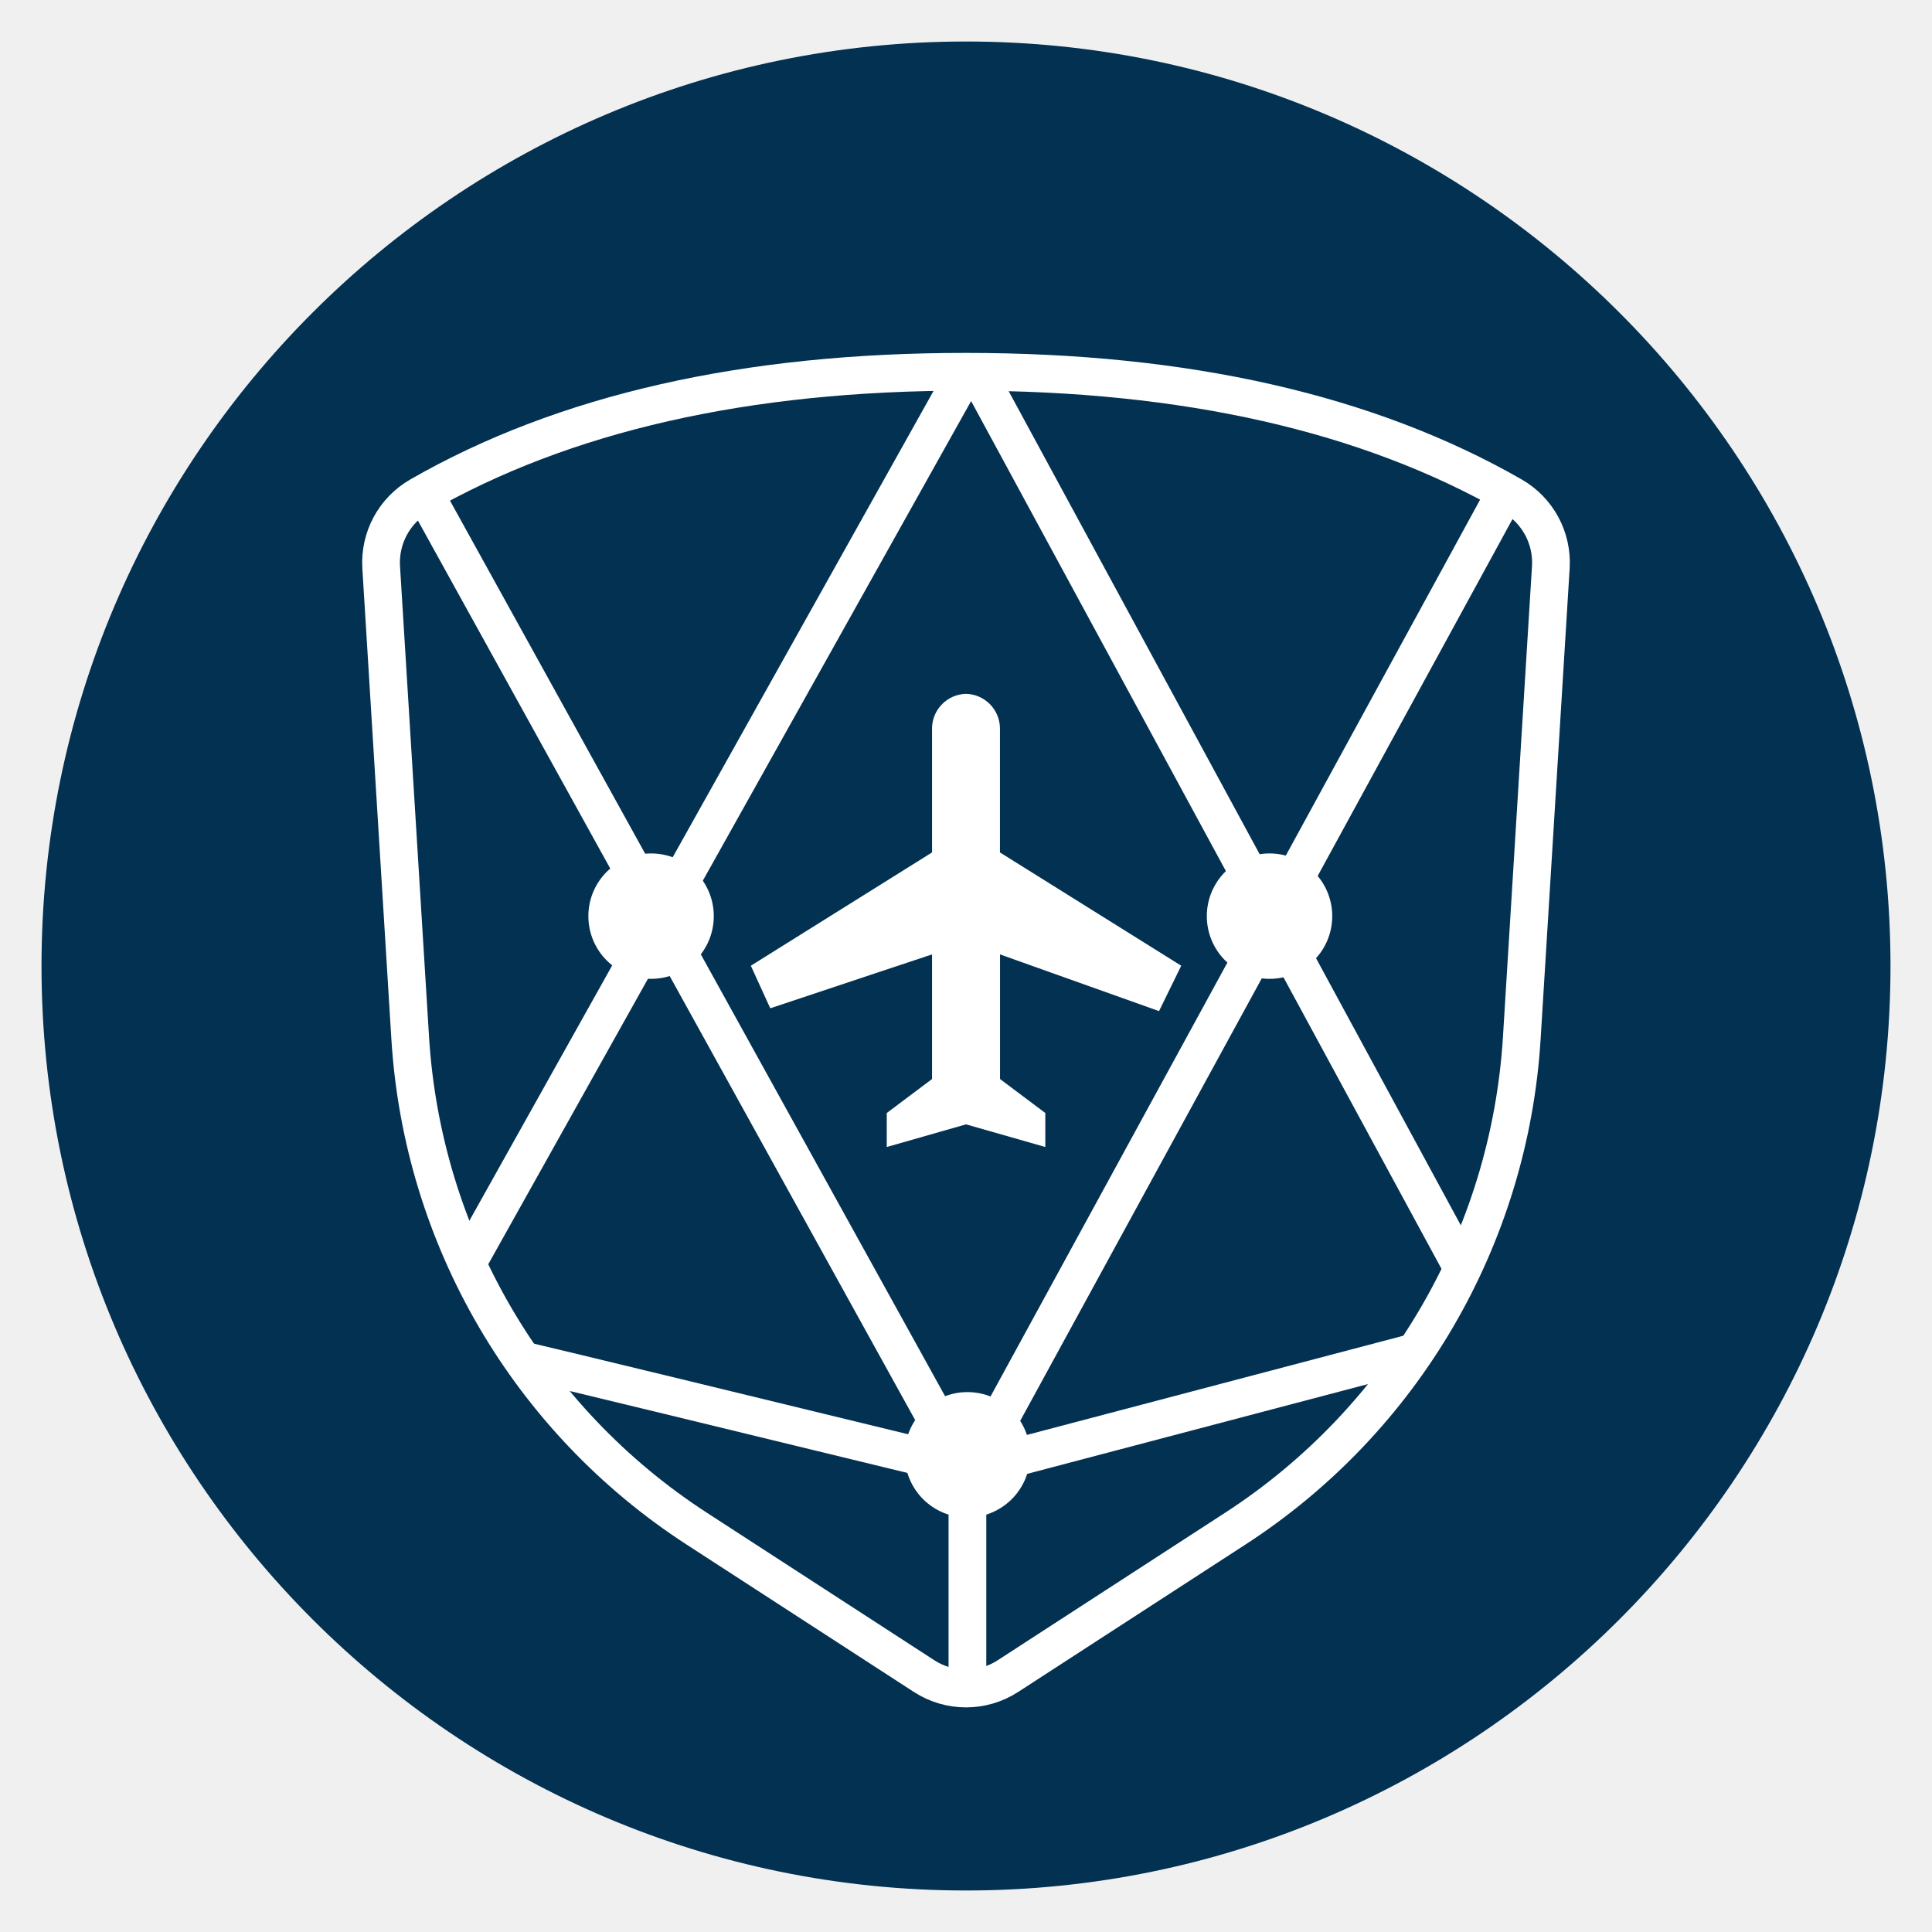
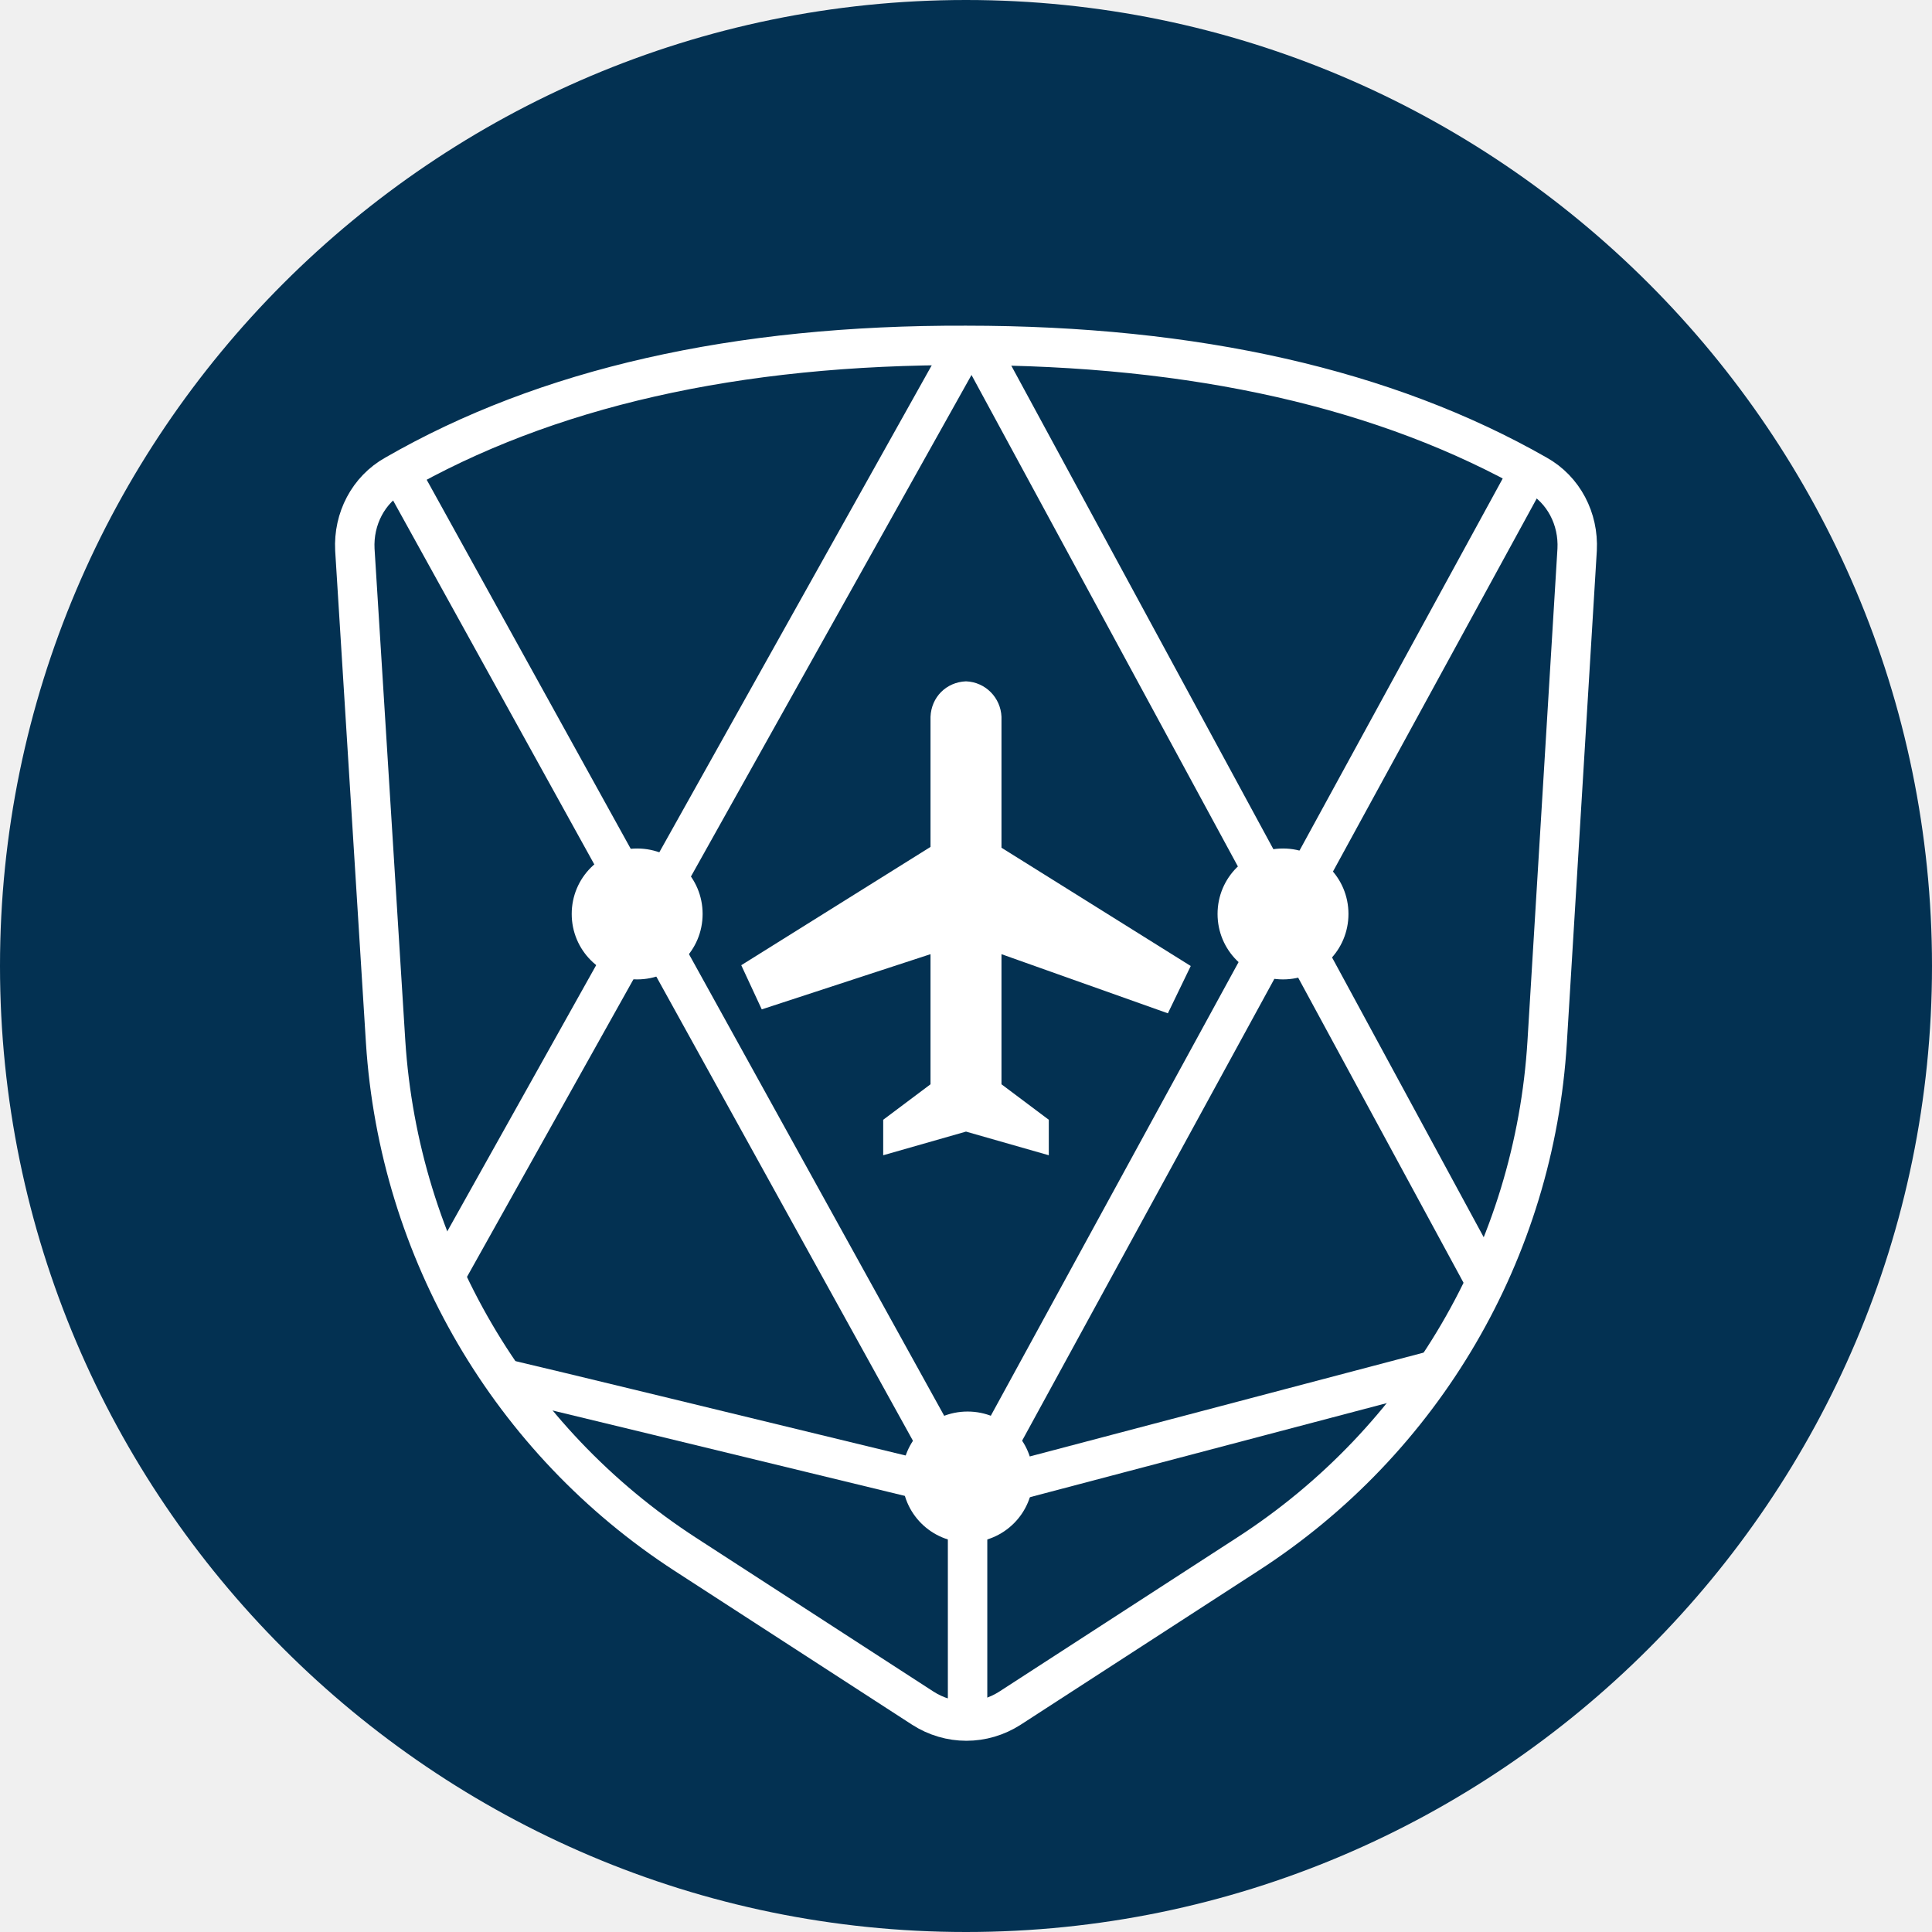
- <svg xmlns="http://www.w3.org/2000/svg" id="Aeron" width="256" height="256" viewBox="0 0 512 512">
-   <defs>
-     <style>
-       .cls-1 {
-         fill: #033152;
-       }
- 
-       .cls-1, .cls-2, .cls-3 {
-         fill-rule: evenodd;
-       }
- 
-       .cls-2 {
-         fill: none;
-         stroke: #fff;
-         stroke-width: 10px;
-       }
- 
-       .cls-3 {
-         fill: #fff;
-       }
-     </style>
-   </defs>
-   <path id="Full" class="cls-1" d="M11,256c0,135.094,109.906,245,245,245S501,391.094,501,256,391.094,11,256,11,11,120.906,11,256Z" />
-   <g id="Aeron-2" data-name="Aeron">
-     <path id="Shield" class="cls-2" d="M111.217,131.4Q168.55,98.479,256,98.526q87.42,0,144.784,32.875a20.393,20.393,0,0,1,10.2,18.94L403.29,275.087A167.228,167.228,0,0,1,327.371,405.1L267.1,444.191a20.394,20.394,0,0,1-22.192,0L184.629,405.1A167.228,167.228,0,0,1,108.71,275.087l-7.693-124.746A20.394,20.394,0,0,1,111.217,131.4Z" />
-     <path id="Plane" class="cls-3" d="M336.438,226.17a16.617,16.617,0,1,1-16.617,16.617A16.617,16.617,0,0,1,336.438,226.17Zm-80.06,142.751a16.617,16.617,0,1,1-16.617,16.617A16.617,16.617,0,0,1,256.378,368.921ZM172.541,226.17a16.617,16.617,0,1,1-16.616,16.617A16.617,16.617,0,0,1,172.541,226.17Zm83.837,161.256v55.892M256,183.874a9.233,9.233,0,0,0-9,9.007v33.025l-48.02,30.023,5.148,11.274L247,252.927v33.025l-12,9.007v9.007l21.009-6,21.009,6v-9.007l-12-9.007V252.927l42.136,15.029,5.884-12.027L265,225.906V192.881A9.233,9.233,0,0,0,256,183.874Z" />
-     <path id="Down" class="cls-2" d="M112.874,131.468L249.91,379.358h0a7.552,7.552,0,0,0,13.239-.035L399.126,130.248" />
-     <path id="Up" class="cls-2" d="M123.448,335.426l129.96-232.321h0a4.531,4.531,0,0,1,7.939.053L387.8,336.444" />
-     <path id="Middle" class="cls-2" d="M139.309,360.7q16.77,3.955,118.119,28.614l117.529-30.967" />
-     <path id="Last" class="cls-2" d="M256.378,387.426v55.892" />
+ <svg xmlns="http://www.w3.org/2000/svg" version="1.1" id="Aeron" x="0px" y="0px" viewBox="0 0 245 245" style="enable-background:new 0 0 245 245;" xml:space="preserve">
+   <style type="text/css">
+ 	.st0{fill:#033152;}
+ 	.st1{fill:none;stroke:#FFFFFF;stroke-width:5;}
+ 	.st2{fill:#FFFFFF;}
+ </style>
+   <path id="Full" class="st0" d="M0,122.5C0,190,55,245,122.5,245S245,190,245,122.5S190,0,122.5,0S0,55,0,122.5z" />
+   <g id="Aeron-2">
+     <path id="Shield" class="st1" d="M50.1,60.2c19.1-11,43.2-16.5,72.4-16.4c29.1,0,53.3,5.5,72.4,16.4c3.4,1.9,5.3,5.6,5.1,9.5   l-3.8,62.4c-1.6,26.5-15.7,50.6-38,65l-30.1,19.5c-3.4,2.2-7.7,2.2-11.1,0l-30.1-19.5c-22.2-14.4-36.3-38.5-38-65L45,69.7   C44.8,65.8,46.7,62.1,50.1,60.2z" />
+     <path id="Plane" class="st2" d="M162.7,107.6c4.6,0,8.3,3.7,8.3,8.3c0,4.6-3.7,8.3-8.3,8.3s-8.3-3.7-8.3-8.3   C154.4,111.3,158.1,107.6,162.7,107.6L162.7,107.6z M122.7,179c4.6,0,8.3,3.7,8.3,8.3s-3.7,8.3-8.3,8.3c-4.6,0-8.3-3.7-8.3-8.3   C114.4,182.7,118.1,179,122.7,179L122.7,179L122.7,179z M80.8,107.6c4.6,0,8.3,3.7,8.3,8.3c0,4.6-3.7,8.3-8.3,8.3   c-4.6,0-8.3-3.7-8.3-8.3c0,0,0,0,0,0C72.5,111.3,76.2,107.6,80.8,107.6z M122.7,188.2v27.9 M122.5,86.4c-2.5,0.1-4.4,2-4.5,4.5   v16.5l-24,15l2.6,5.6L118,121v16.5l-6,4.5v4.5l10.5-3l10.5,3V142l-6-4.5V121l21.1,7.5l2.9-6l-24-15V90.9   C126.9,88.5,125,86.5,122.5,86.4z" />
+     <path id="Down" class="st1" d="M50.9,60.2l68.5,123.9l0,0c1,1.8,3.3,2.5,5.1,1.5c0.6-0.3,1.1-0.9,1.5-1.5l68-124.5" />
+     <path id="Up" class="st1" d="M56.2,162.2l65-116.2l0,0c0.6-1.1,2-1.5,3.1-0.9c0.4,0.2,0.7,0.5,0.9,0.9l63.2,116.6" />
+     <path id="Middle" class="st1" d="M64.2,174.9c5.6,1.3,25.3,6.1,59.1,14.3l58.8-15.5" />
+     <path id="Last" class="st1" d="M122.7,188.2v27.9" />
  </g>
</svg>
